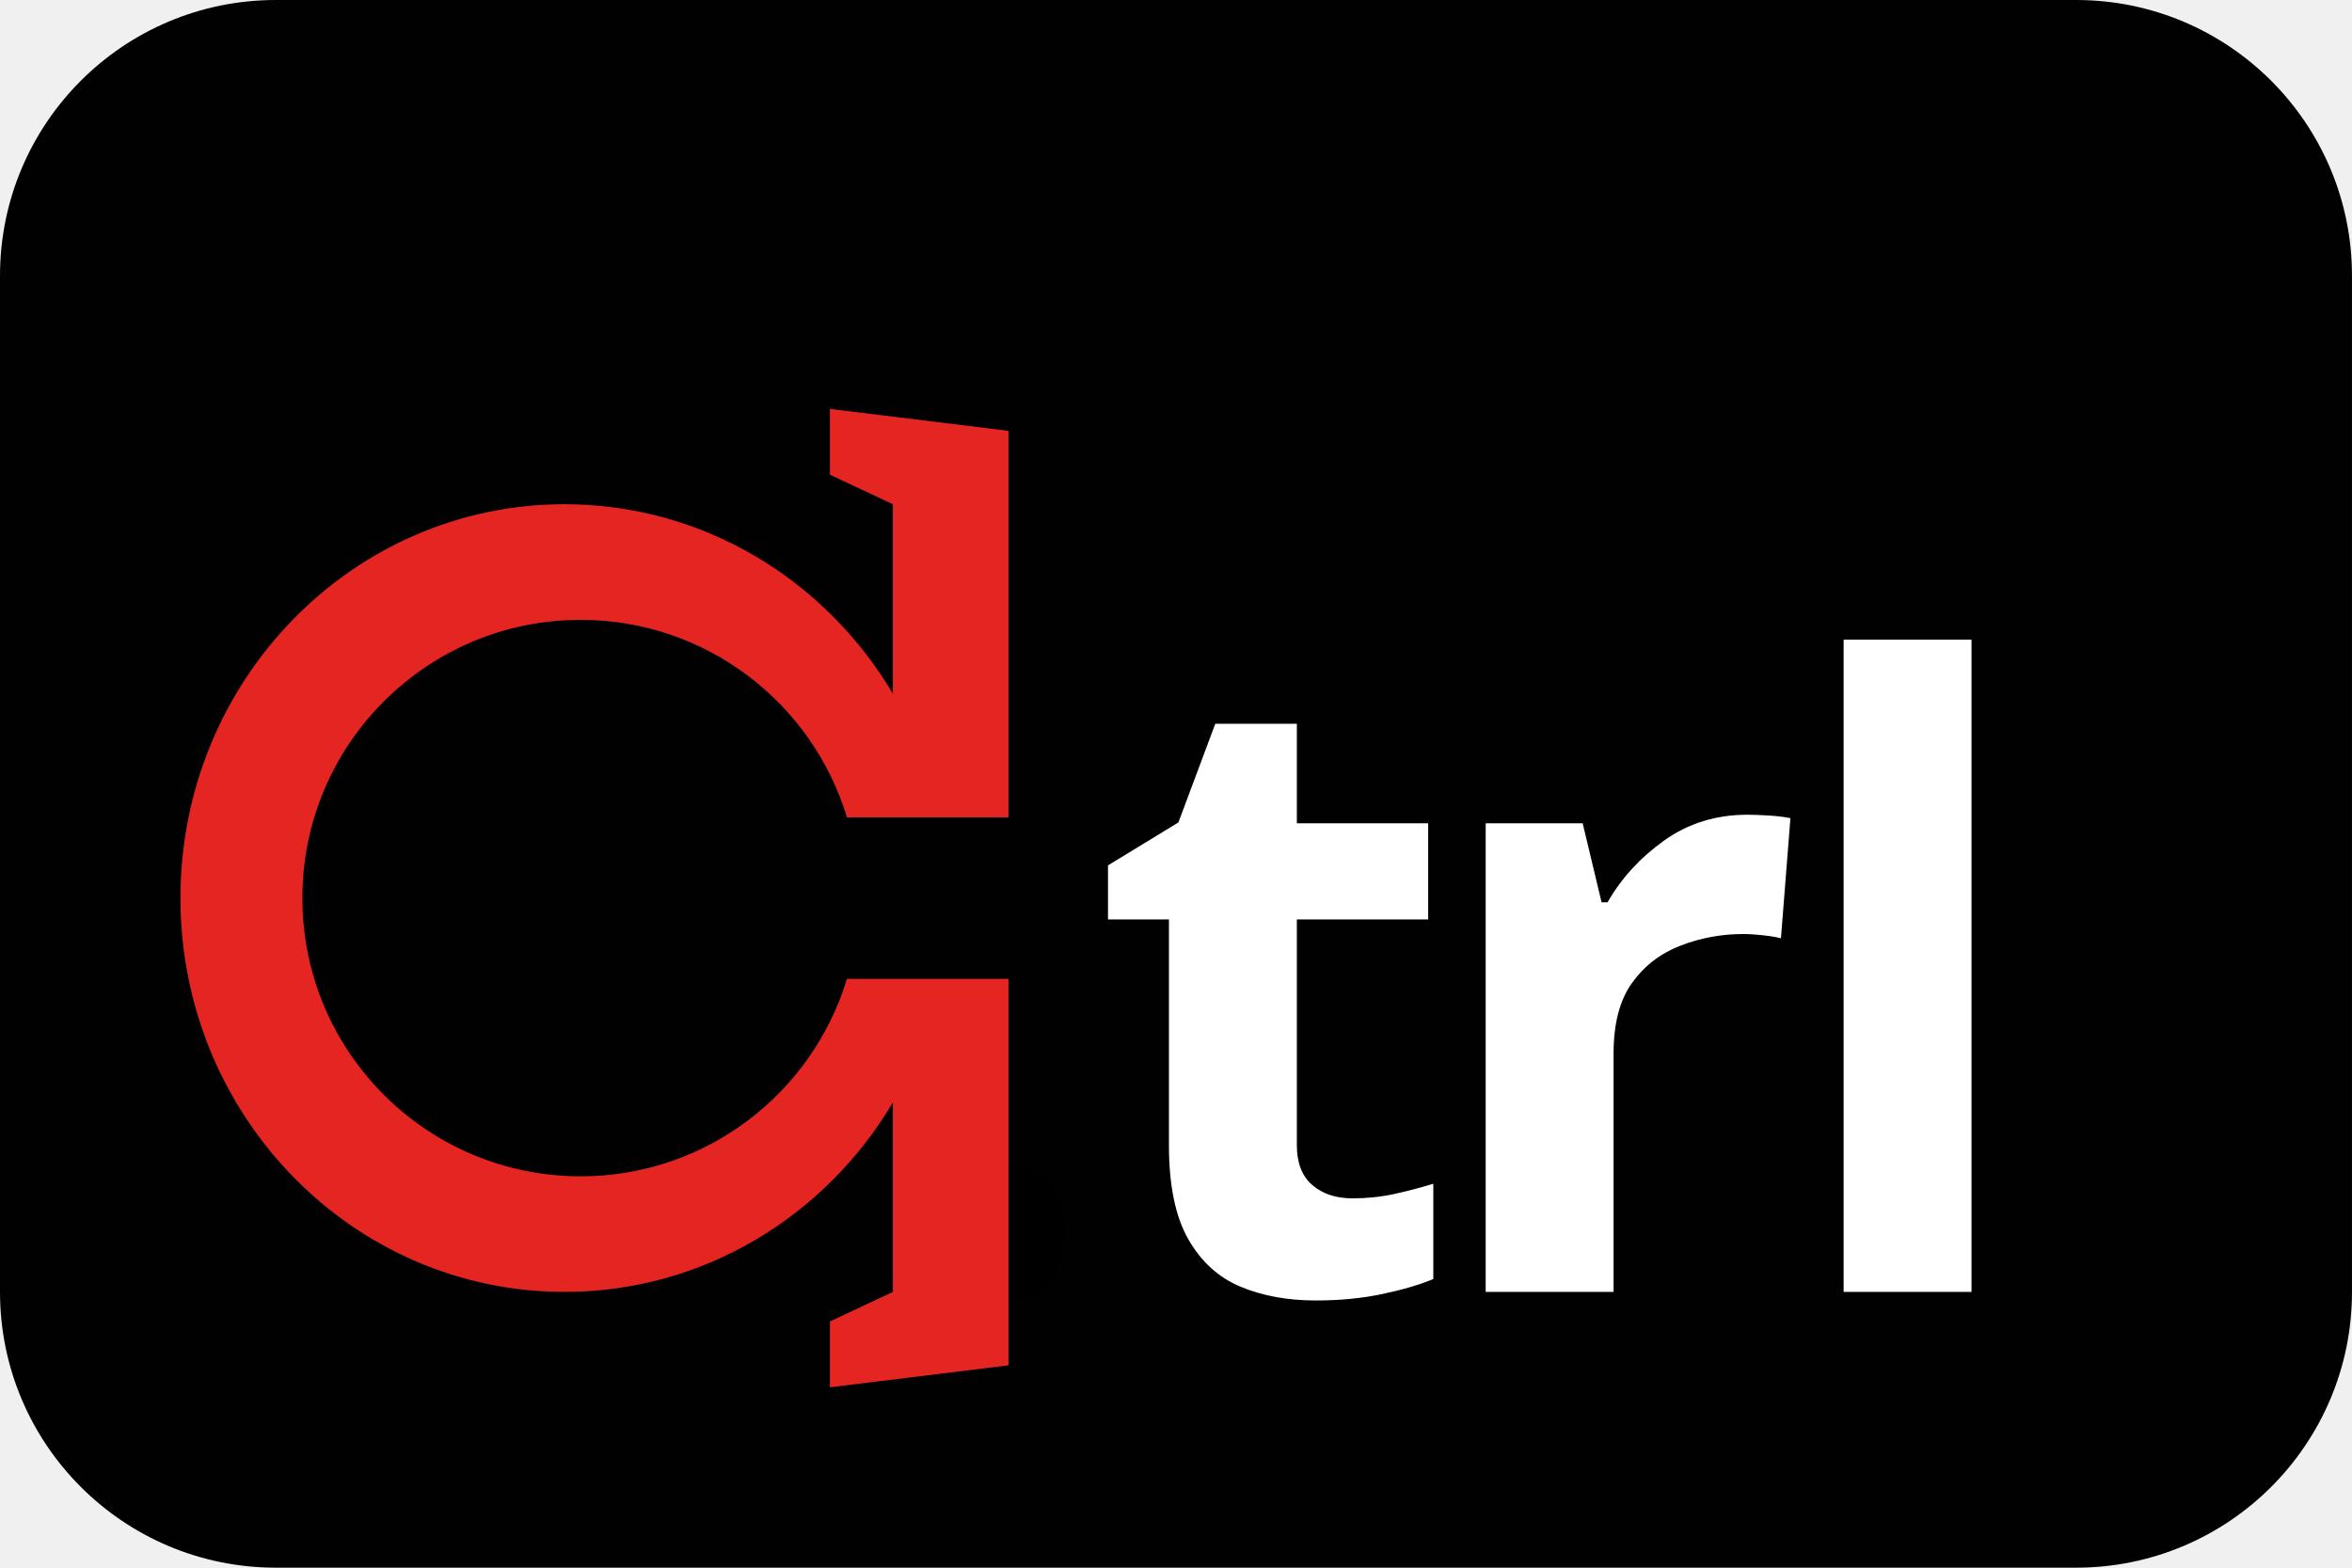
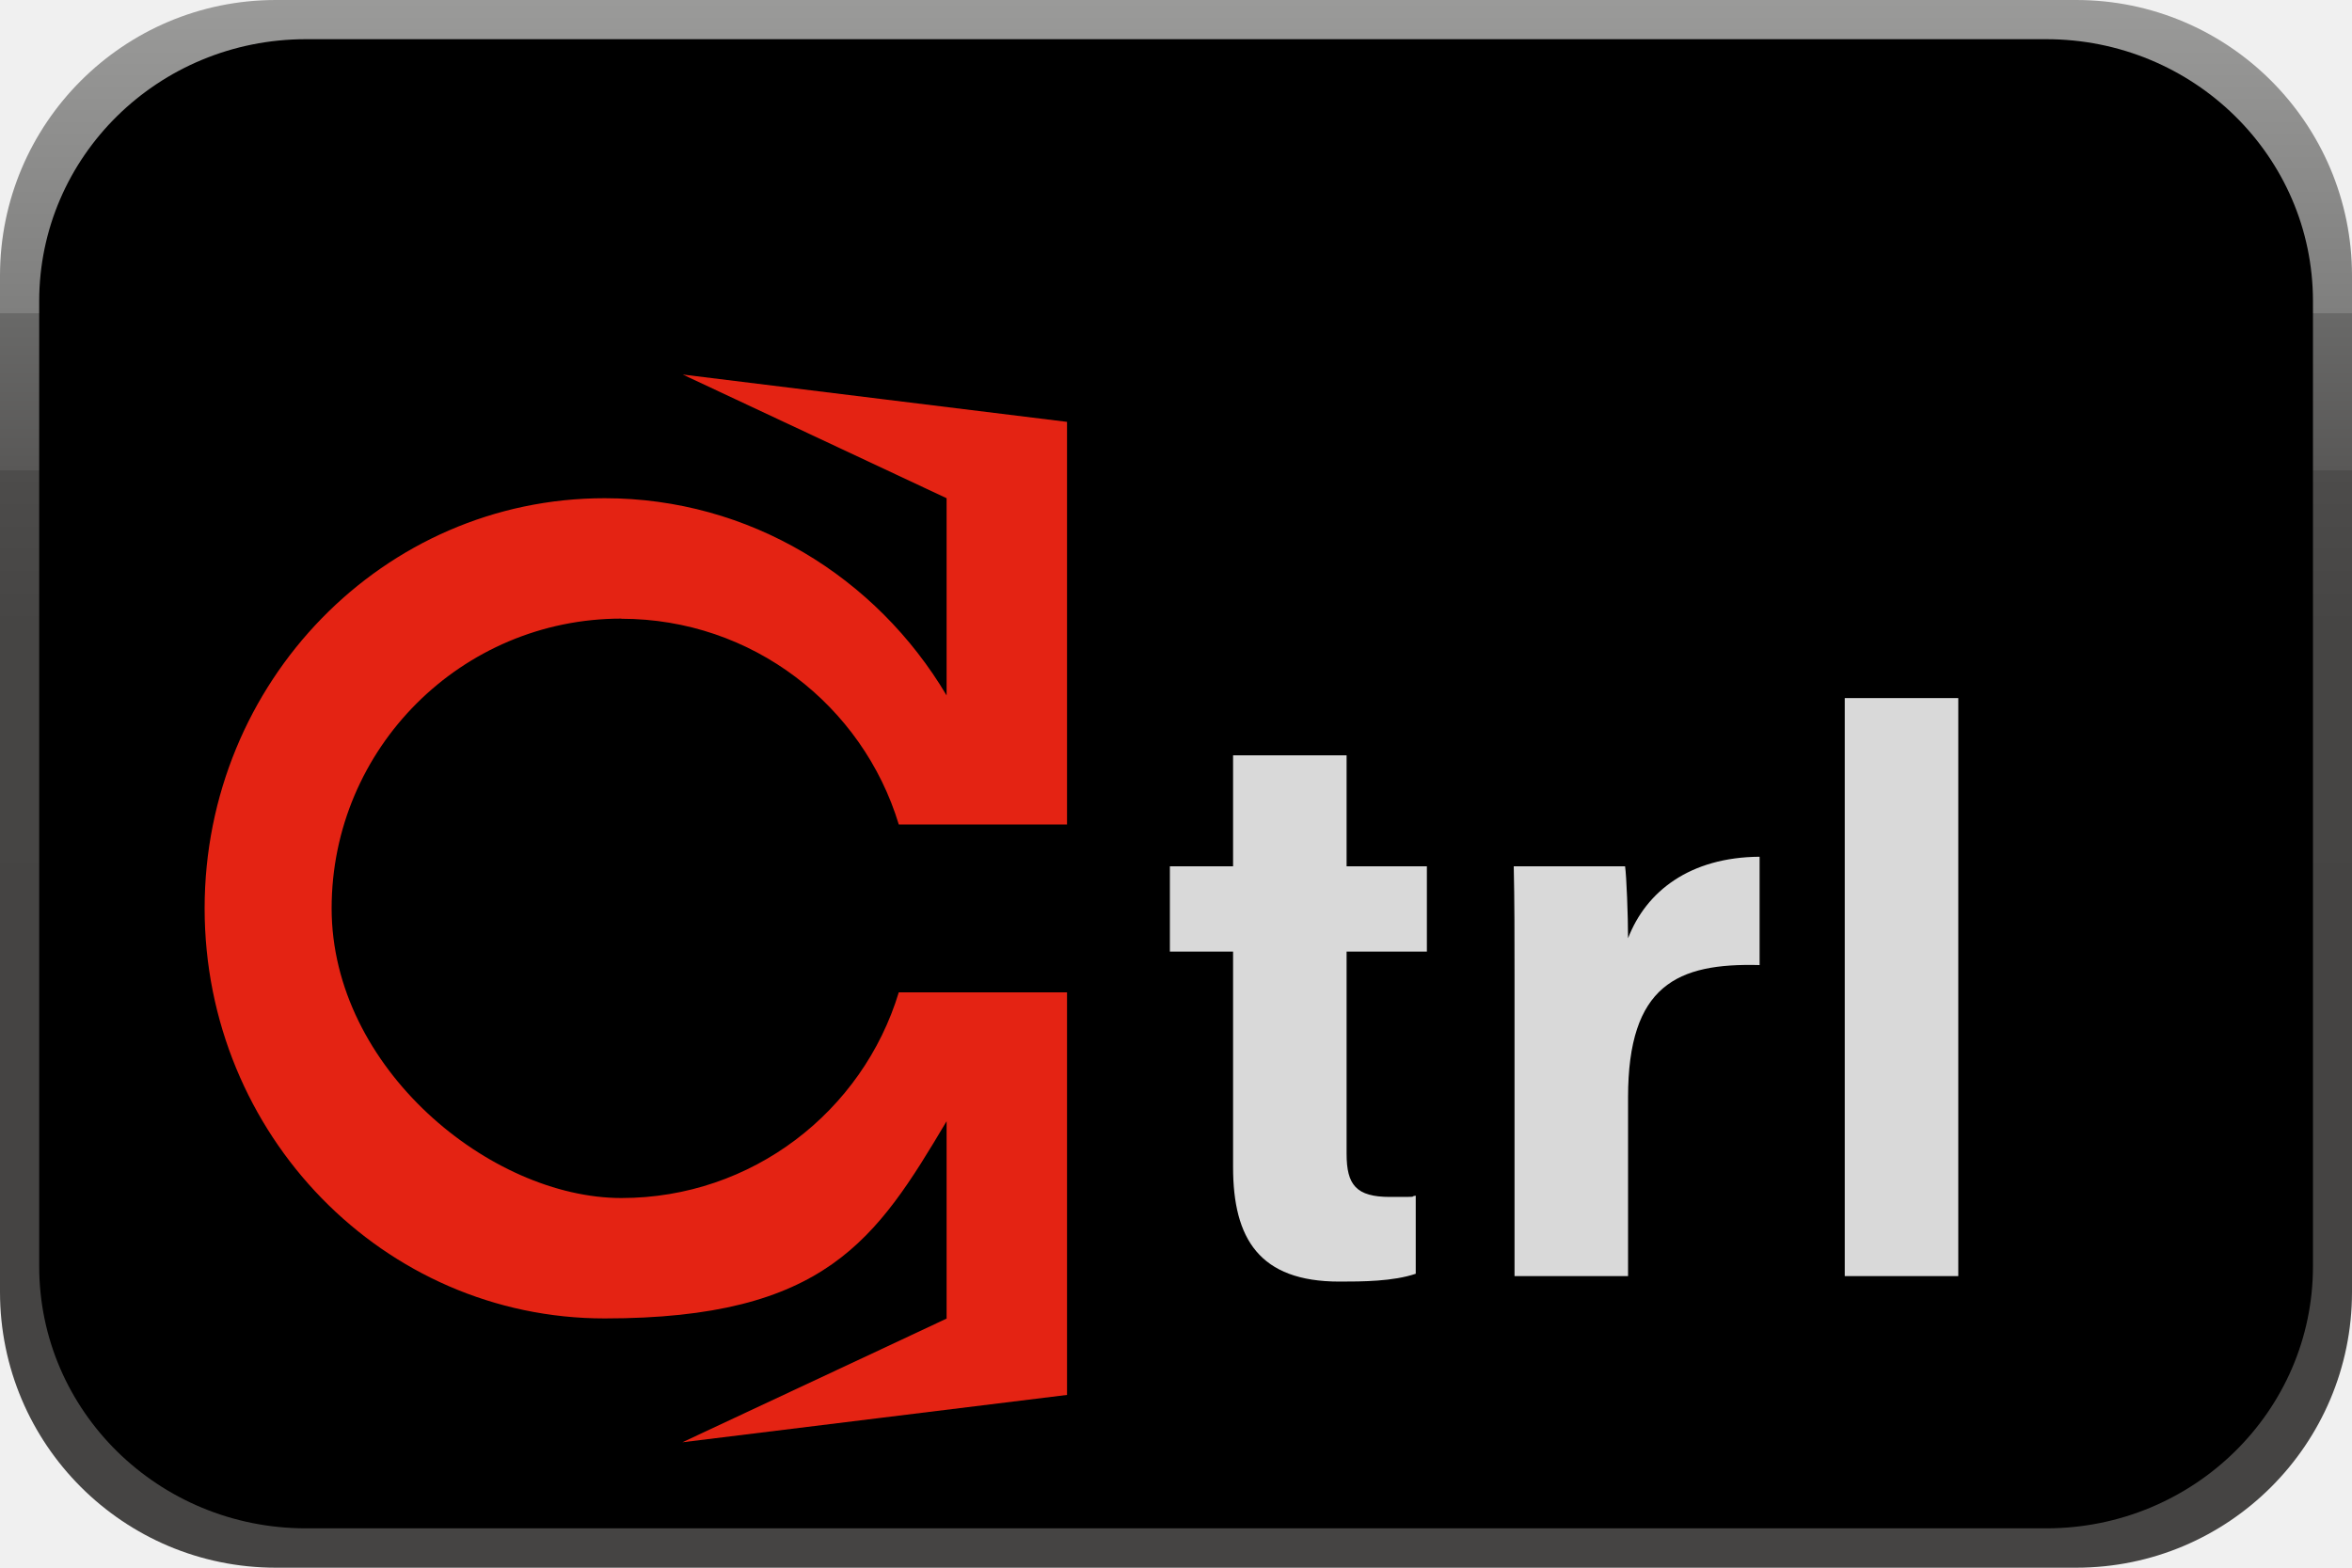
- <svg xmlns="http://www.w3.org/2000/svg" id="Capa_2" data-name="Capa 2" viewBox="0 0 1500 1000">
+ <svg xmlns="http://www.w3.org/2000/svg" id="Capa_2" version="1.1" viewBox="0 0 1500 1000">
  <defs>
    <style>
-       .cls-1 {
-         letter-spacing: .02em;
+       .st0 {
+         fill: #e42313;
      }

-       .cls-1, .cls-2, .cls-3 {
-         fill: #fff;
+       .st1 {
+         fill: url(#Degradado_sin_nombre);
      }

-       .cls-4 {
-         letter-spacing: 0em;
-       }
- 
-       .cls-5 {
-         fill: #e52521;
-       }
- 
-       .cls-2 {
-         letter-spacing: .03em;
-       }
- 
-       .cls-6 {
-         font-family: AcuminConcept-Bold, 'Acumin Variable Concept';
-         font-size: 547.43px;
-         font-variation-settings: 'wght' 700, 'wdth' 100, 'slnt' 0;
-         font-weight: 700;
-       }
- 
-       .cls-3 {
-         letter-spacing: .02em;
-       }
- 
-       .cls-7 {
-         fill: #000100;
+       .st2 {
+         fill: #d9d9d9;
      }
    </style>
+     <linearGradient id="Degradado_sin_nombre" data-name="Degradado sin nombre" x1="750" y1="78" x2="750" y2="1078" gradientTransform="translate(0 -78)" gradientUnits="userSpaceOnUse">
+       <stop offset="0" stop-color="#fff" />
+       <stop offset="0" stop-color="#dedede" />
+       <stop offset="0" stop-color="#bababa" />
+       <stop offset="0" stop-color="#9a9a99" />
+       <stop offset=".2" stop-color="#7f7f7e" />
+       <stop offset=".2" stop-color="#696968" />
+       <stop offset=".3" stop-color="#595857" />
+       <stop offset=".3" stop-color="#4d4c4b" />
+       <stop offset=".4" stop-color="#464544" />
+       <stop offset=".7" stop-color="#454443" />
+     </linearGradient>
  </defs>
-   <g id="Capa_1-2" data-name="Capa 1">
-     <path class="cls-7" d="M500,0H175.92C78.76,0,0,78.76,0,175.92v648.15c0,97.16,78.76,175.92,175.92,175.92h1148.15c97.16,0,175.92-78.76,175.92-175.92V175.92c0-97.16-78.76-175.92-175.92-175.92H500Z" />
-     <text class="cls-6" transform="translate(553.35 824.08)">
-       <tspan class="cls-4" x="0" y="0">.</tspan>
-       <tspan class="cls-3" x="140.69" y="0">t</tspan>
-       <tspan class="cls-1" x="351.45" y="0">r</tspan>
-       <tspan class="cls-2" x="579.73" y="0">l</tspan>
-     </text>
-     <path class="cls-5" d="M529.28,260.8v42.01l40.15,18.83v120.83c-42.97-72.45-120.68-120.83-209.41-120.83-135.28,0-244.94,112.47-244.94,251.22s109.67,251.22,244.94,251.22c88.73,0,166.44-48.39,209.41-120.83v120.86l-40.15,18.81v42.01l113.89-14v-246.54h-103.02c-22.08,72.89-89.73,125.97-169.83,125.97-98.02,0-177.48-79.46-177.48-177.48s79.46-177.48,177.48-177.48c80.1,0,147.76,53.08,169.83,125.97h103.02v-246.54l-113.89-14Z" />
+   <path class="st1" d="M500,0H175.9C78.8,0,0,78.8,0,175.9v648.2c0,97.2,78.8,175.9,175.9,175.9h1148.2c97.2,0,175.9-78.8,175.9-175.9V175.9c0-97.1-78.8-175.9-175.9-175.9H500Z" />
+   <path d="M508.3,25H195.1C101.1,25,25,99.8,25,192.1v615.7c0,92.3,76.1,167.1,170.1,167.1h1109.9c93.9,0,170.1-74.8,170.1-167.1V192.1c0-92.3-76.1-167.1-170.1-167.1H508.3Z" />
+   <g>
+     <path class="st2" d="M746.1,552.6h40.3v-70.8h72.4v70.8h51.2v54.4h-51.2v129c0,19.8,6.1,27.5,27.6,27.5s11.1,0,16.5-.8v49.8c-14.4,4.9-34,5-48.7,5-51,0-67.8-27.3-67.8-73v-137.5h-40.3v-54.4Z" />
+     <path class="st2" d="M965.9,623.5c0-26,0-49-.5-70.9h71c.9,5.9,1.9,31.8,1.9,45.9,11.5-29.9,39.4-51.7,83.9-52v69.1c-52.5-1.4-83.9,12.8-83.9,84.4v114h-72.4v-190.5Z" />
+     <path class="st2" d="M1176.5,814v-368.7h72.4v368.7h-72.4Z" />
  </g>
+   <path class="st0" d="M396.3,394.7c83.4,0,153.9,55.3,176.9,131.2h107.3v-256.8l-118.6-14.6-126.5-15.6,126.5,59.3,41.8,19.6v125.8c-44.8-75.5-125.7-125.8-218.1-125.8-140.9,0-255.1,117.1-255.1,261.6s114.2,261.6,255.1,261.6,173.3-50.4,218.1-125.8v125.9l-41.8,19.6-126.7,59.3,126.7-15.6,118.6-14.6v-256.8h-107.3c-23,75.9-93.5,131.2-176.9,131.2s-184.8-82.8-184.8-184.8,82.8-184.8,184.8-184.8h0Z" />
</svg>
